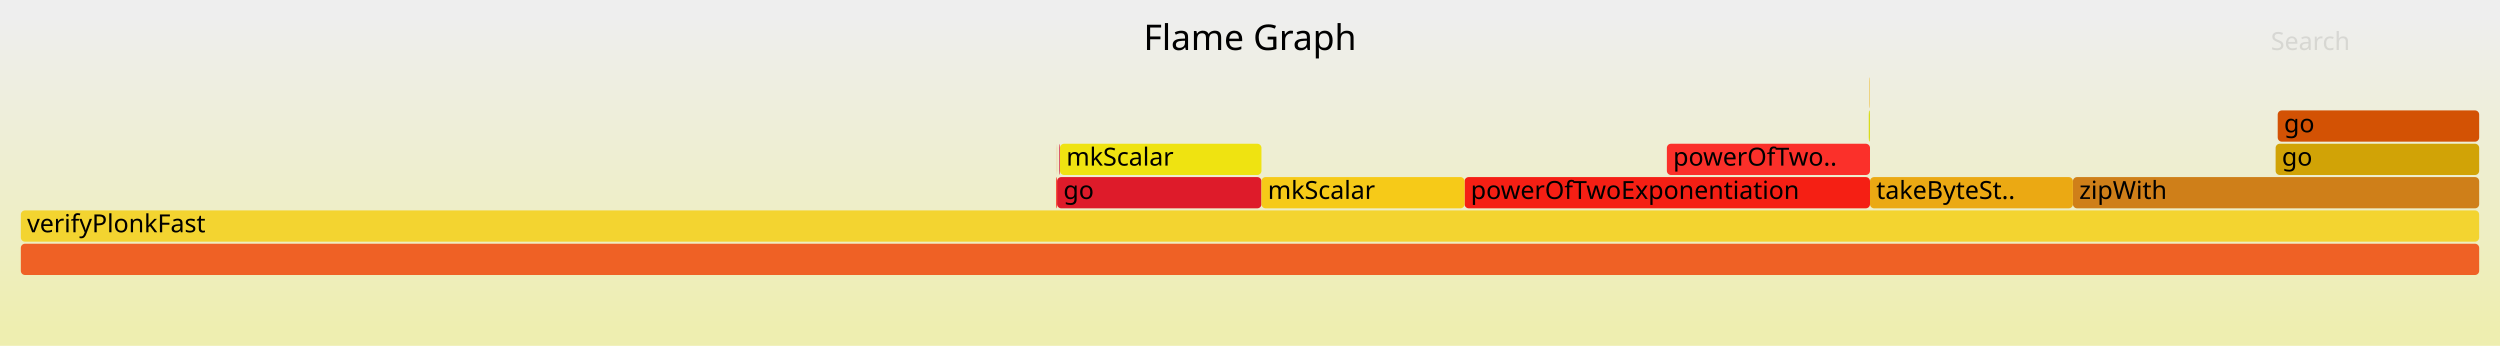
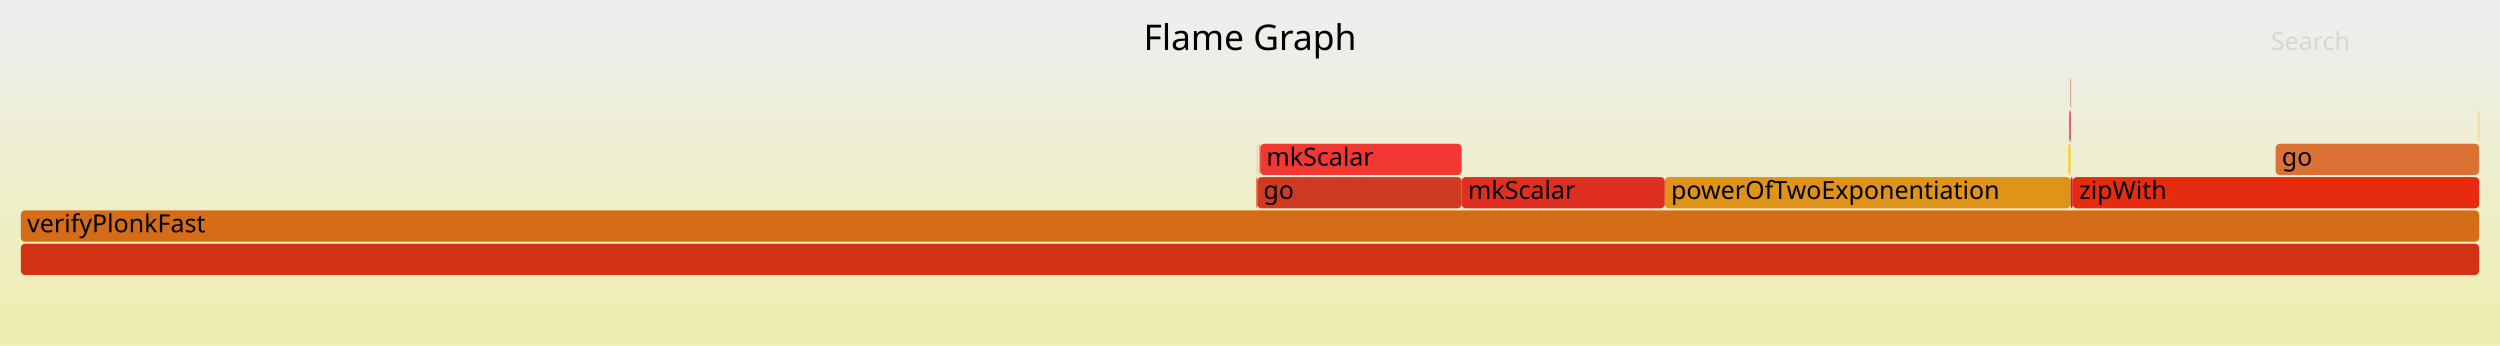
<svg xmlns="http://www.w3.org/2000/svg" version="1.1" width="1200" height="166" viewBox="0 0 1200 166">
  <defs>
    <linearGradient id="background" y1="0" y2="1" x1="0" x2="0">
      <stop stop-color="#eeeeee" offset="5%" />
      <stop stop-color="#eeeeb0" offset="95%" />
    </linearGradient>
  </defs>
  <style type="text/css">
	text { font-family:Verdana; font-size:12px; fill:rgb(0,0,0); }
	#search { opacity:0.1; cursor:pointer; }
	#search:hover, #search.show { opacity:1; }
	#subtitle { text-anchor:middle; font-color:rgb(160,160,160); }
	#title { text-anchor:middle; font-size:17px}
	#unzoom { cursor:pointer; }
	#frames &gt; *:hover { stroke:black; stroke-width:0.5; cursor:pointer; }
	.hide { display:none; }
	.parent { opacity:0.5; }
</style>
  <rect x="0.0" y="0" width="1200.0" height="166.0" fill="url(#background)" />
  <text id="title" x="600.00" y="24">Flame Graph</text>
  <text id="details" x="10.00" y="149"> </text>
  <text id="unzoom" x="10.00" y="24" class="hide">Reset Zoom</text>
  <text id="search" x="1090.00" y="24">Search</text>
  <text id="matched" x="1090.00" y="149"> </text>
  <g id="frames">
    <g>
-       <rect x="897.0" y="53" width="0.6" height="15.0" fill="rgb(216,220,28)" rx="2" ry="2" />
-       <text x="900.05" y="63.5" />
+       <rect x="994.9" y="85" width="195.1" height="15.0" fill="rgb(230,43,15)" rx="2" ry="2" />
+       <text x="997.91" y="95.5"> zipWith</text>
    </g>
    <g>
-       <rect x="508.5" y="69" width="0.3" height="15.0" fill="rgb(207,4,46)" rx="2" ry="2" />
-       <text x="511.53" y="79.5" />
+       <rect x="1189.7" y="53" width="0.3" height="15.0" fill="rgb(235,185,50)" rx="2" ry="2" />
+       <text x="1192.69" y="63.5" />
    </g>
    <g>
-       <rect x="10.0" y="101" width="1180.0" height="15.0" fill="rgb(243,212,48)" rx="2" ry="2" />
+       <rect x="993.7" y="37" width="0.2" height="15.0" fill="rgb(207,59,12)" rx="2" ry="2" />
+       <text x="996.69" y="47.5" />
+     </g>
+     <g>
+       <rect x="604.5" y="69" width="0.4" height="15.0" fill="rgb(229,129,51)" rx="2" ry="2" />
+       <text x="607.55" y="79.5" />
+     </g>
+     <g>
+       <rect x="992.7" y="69" width="1.2" height="15.0" fill="rgb(244,212,38)" rx="2" ry="2" />
+       <text x="995.73" y="79.5" />
+     </g>
+     <g>
+       <rect x="603.5" y="85" width="98.1" height="15.0" fill="rgb(207,59,34)" rx="2" ry="2" />
+       <text x="606.45" y="95.5"> go</text>
+     </g>
+     <g>
+       <rect x="799.1" y="85" width="194.8" height="15.0" fill="rgb(223,147,24)" rx="2" ry="2" />
+       <text x="802.09" y="95.5"> powerOfTwoExponentiation</text>
+     </g>
+     <g>
+       <rect x="10.0" y="117" width="1180.0" height="15.0" fill="rgb(210,51,21)" rx="2" ry="2" />
+       <text x="13.00" y="127.5" />
+     </g>
+     <g>
+       <rect x="603.0" y="85" width="0.5" height="15.0" fill="rgb(217,89,54)" rx="2" ry="2" />
+       <text x="605.99" y="95.5" />
+     </g>
+     <g>
+       <rect x="603.3" y="69" width="0.2" height="15.0" fill="rgb(245,160,9)" rx="2" ry="2" />
+       <text x="606.30" y="79.5" />
+     </g>
+     <g>
+       <rect x="701.6" y="85" width="97.5" height="15.0" fill="rgb(222,47,33)" rx="2" ry="2" />
+       <text x="704.63" y="95.5"> mkScalar</text>
+     </g>
+     <g>
+       <rect x="993.9" y="85" width="1.0" height="15.0" fill="rgb(217,24,43)" rx="2" ry="2" />
+       <text x="996.87" y="95.5" />
+     </g>
+     <g>
+       <rect x="1092.3" y="69" width="97.7" height="15.0" fill="rgb(219,113,50)" rx="2" ry="2" />
+       <text x="1095.26" y="79.5"> go</text>
+     </g>
+     <g>
+       <rect x="10.0" y="101" width="1180.0" height="15.0" fill="rgb(213,108,23)" rx="2" ry="2" />
      <text x="13.00" y="111.5">verifyPlonkFast</text>
    </g>
    <g>
-       <rect x="507.3" y="69" width="0.1" height="15.0" fill="rgb(243,147,24)" rx="2" ry="2" />
-       <text x="510.28" y="79.5" />
+       <rect x="604.9" y="69" width="96.7" height="15.0" fill="rgb(243,55,51)" rx="2" ry="2" />
+       <text x="607.86" y="79.5"> mkScalar</text>
    </g>
    <g>
-       <rect x="897.4" y="37" width="0.2" height="15.0" fill="rgb(237,174,3)" rx="2" ry="2" />
-       <text x="900.44" y="47.5" />
-     </g>
-     <g>
-       <rect x="507.0" y="85" width="0.4" height="15.0" fill="rgb(251,27,11)" rx="2" ry="2" />
-       <text x="509.97" y="95.5" />
-     </g>
-     <g>
-       <rect x="508.8" y="69" width="96.7" height="15.0" fill="rgb(239,227,17)" rx="2" ry="2" />
-       <text x="511.84" y="79.5"> mkScalar</text>
-     </g>
-     <g>
-       <rect x="995.0" y="85" width="195.0" height="15.0" fill="rgb(207,127,25)" rx="2" ry="2" />
-       <text x="998.02" y="95.5"> zipWith</text>
-     </g>
-     <g>
-       <rect x="703.0" y="85" width="194.6" height="15.0" fill="rgb(245,31,20)" rx="2" ry="2" />
-       <text x="705.96" y="95.5"> powerOfTwoExponentiation</text>
-     </g>
-     <g>
-       <rect x="1092.3" y="69" width="97.7" height="15.0" fill="rgb(209,163,6)" rx="2" ry="2" />
-       <text x="1095.31" y="79.5"> go</text>
-     </g>
-     <g>
-       <rect x="10.0" y="117" width="1180.0" height="15.0" fill="rgb(239,97,37)" rx="2" ry="2" />
-       <text x="13.00" y="127.5" />
-     </g>
-     <g>
-       <rect x="507.4" y="85" width="98.1" height="15.0" fill="rgb(222,27,42)" rx="2" ry="2" />
-       <text x="510.43" y="95.5"> go</text>
-     </g>
-     <g>
-       <rect x="605.5" y="85" width="97.5" height="15.0" fill="rgb(246,202,24)" rx="2" ry="2" />
-       <text x="608.55" y="95.5"> mkScalar</text>
-     </g>
-     <g>
-       <rect x="1093.3" y="53" width="96.7" height="15.0" fill="rgb(211,82,4)" rx="2" ry="2" />
-       <text x="1096.33" y="63.5"> go</text>
-     </g>
-     <g>
-       <rect x="897.6" y="85" width="97.4" height="15.0" fill="rgb(235,169,19)" rx="2" ry="2" />
-       <text x="900.62" y="95.5"> takeByteSt..</text>
-     </g>
-     <g>
-       <rect x="800.1" y="69" width="97.5" height="15.0" fill="rgb(251,48,42)" rx="2" ry="2" />
-       <text x="803.11" y="79.5"> powerOfTwo..</text>
+       <rect x="993.3" y="53" width="0.6" height="15.0" fill="rgb(227,7,43)" rx="2" ry="2" />
+       <text x="996.30" y="63.5" />
    </g>
  </g>
</svg>
